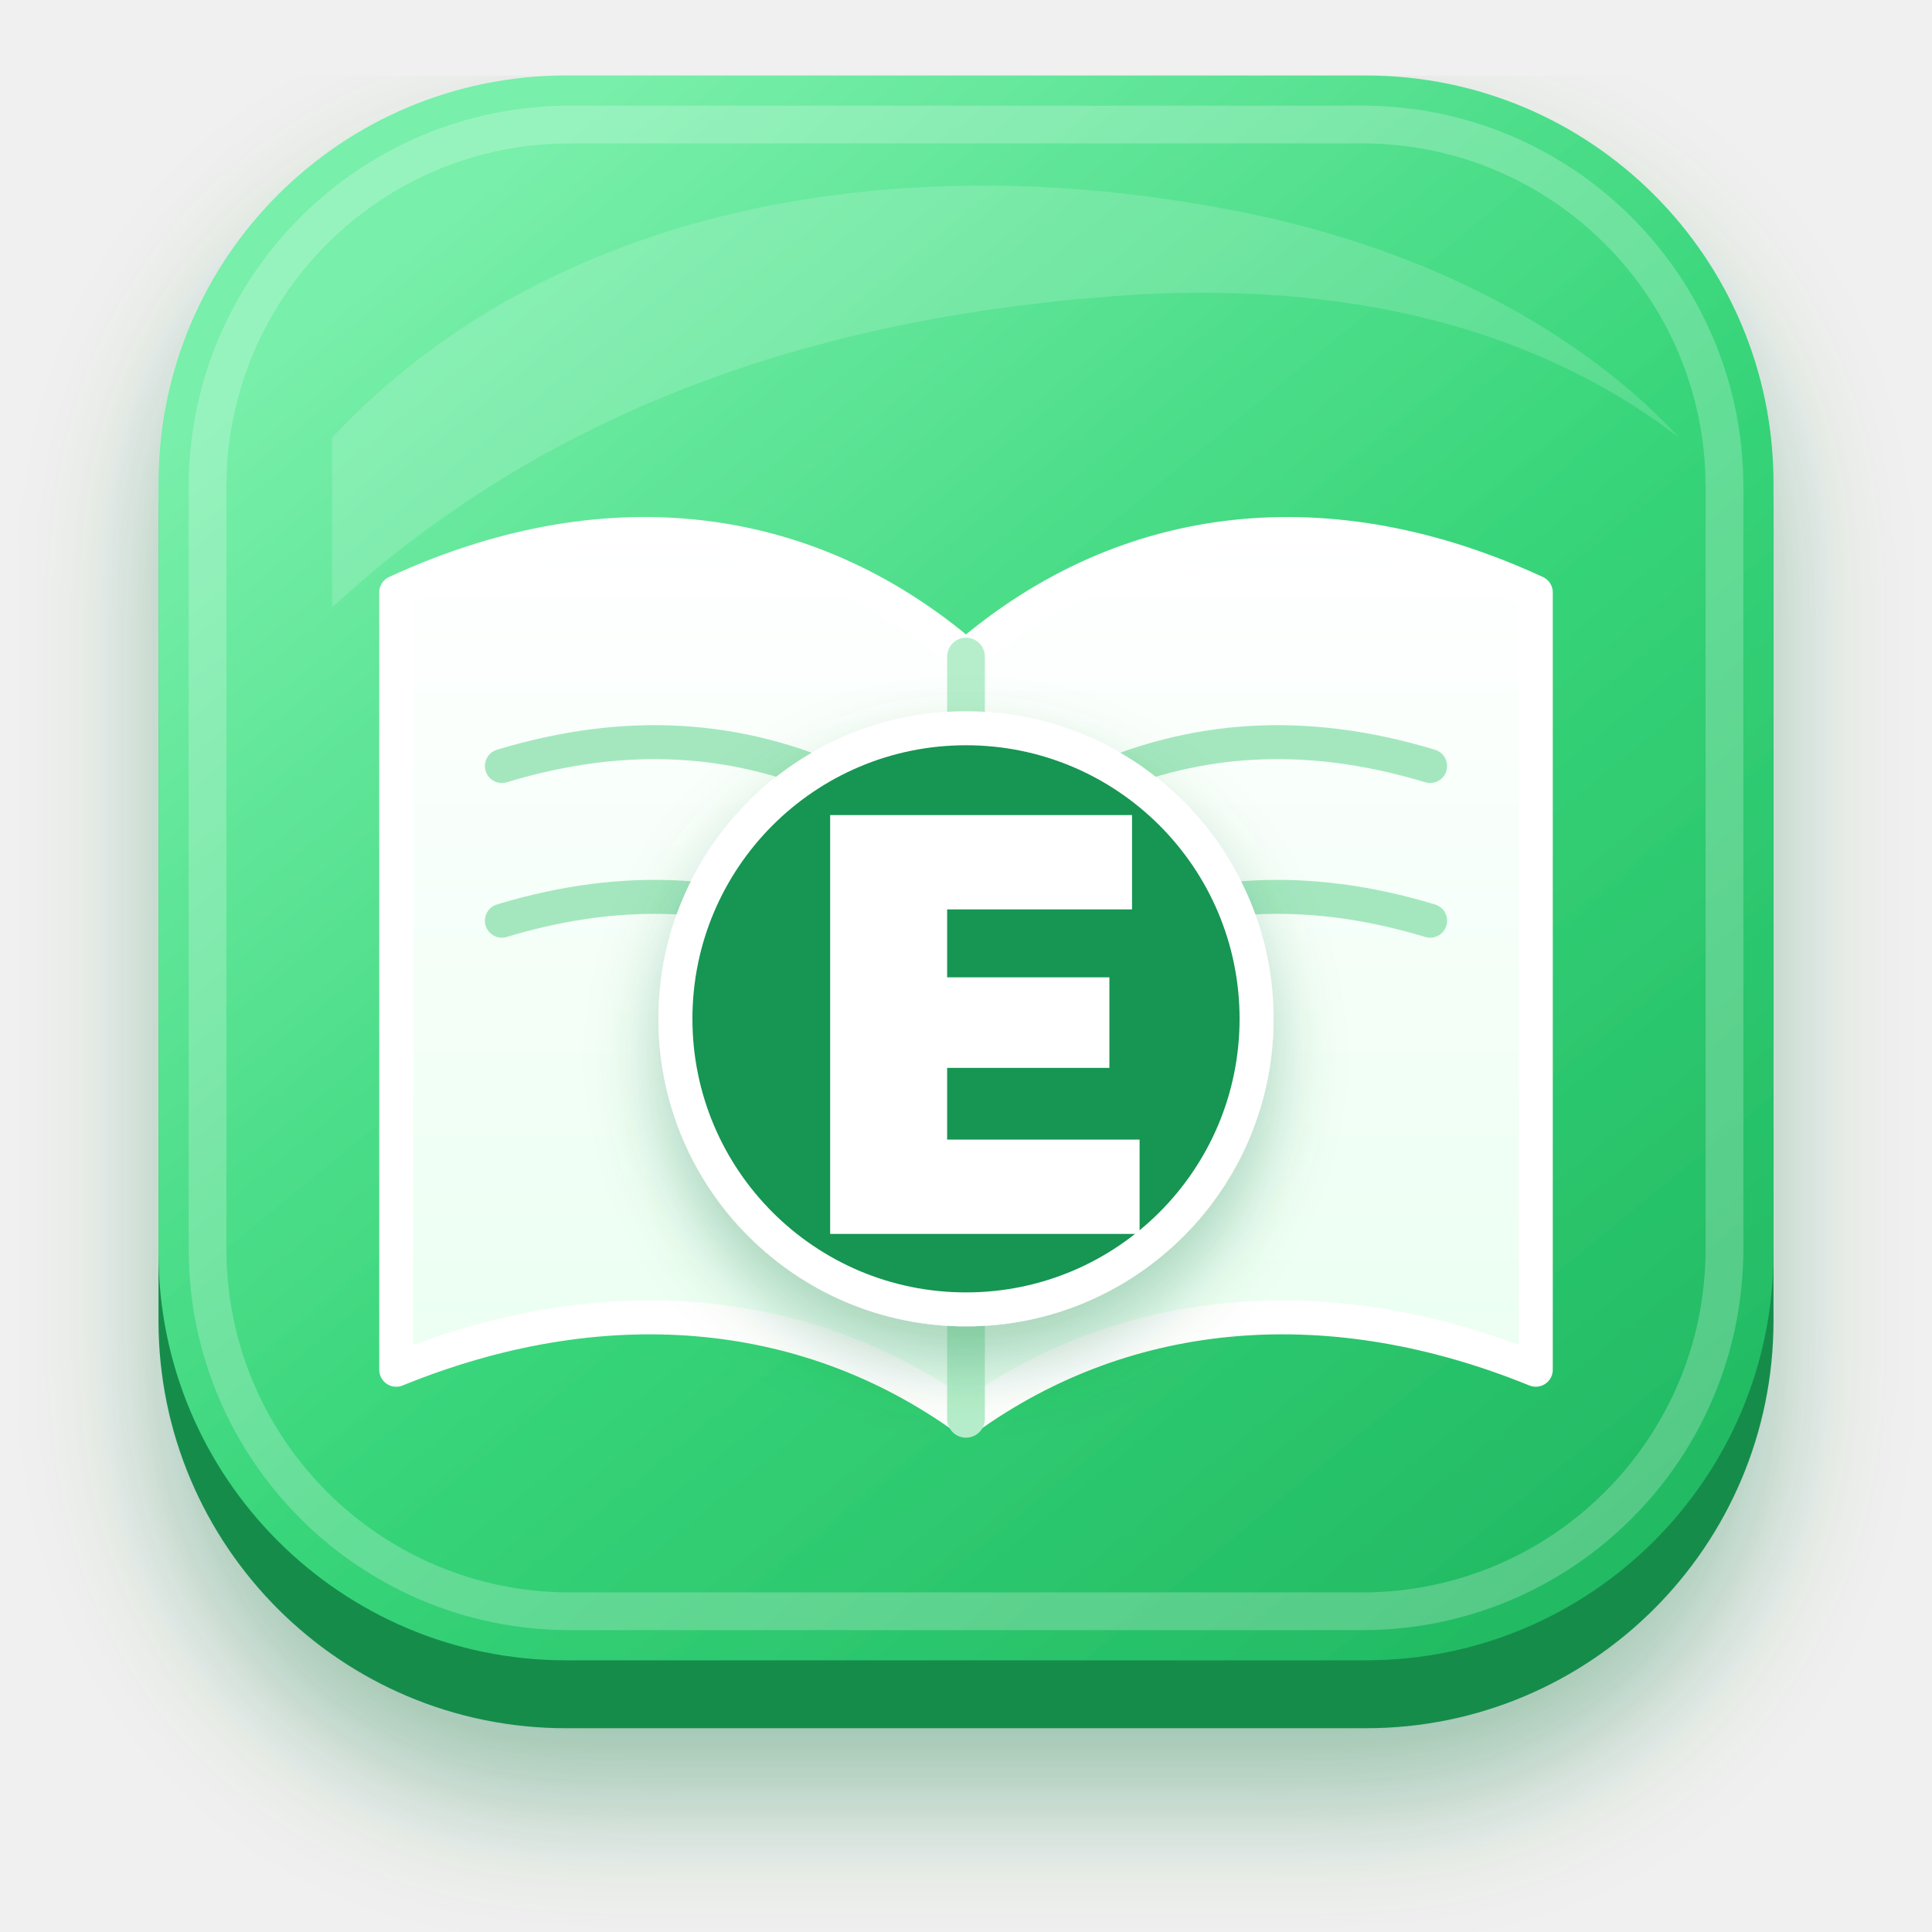
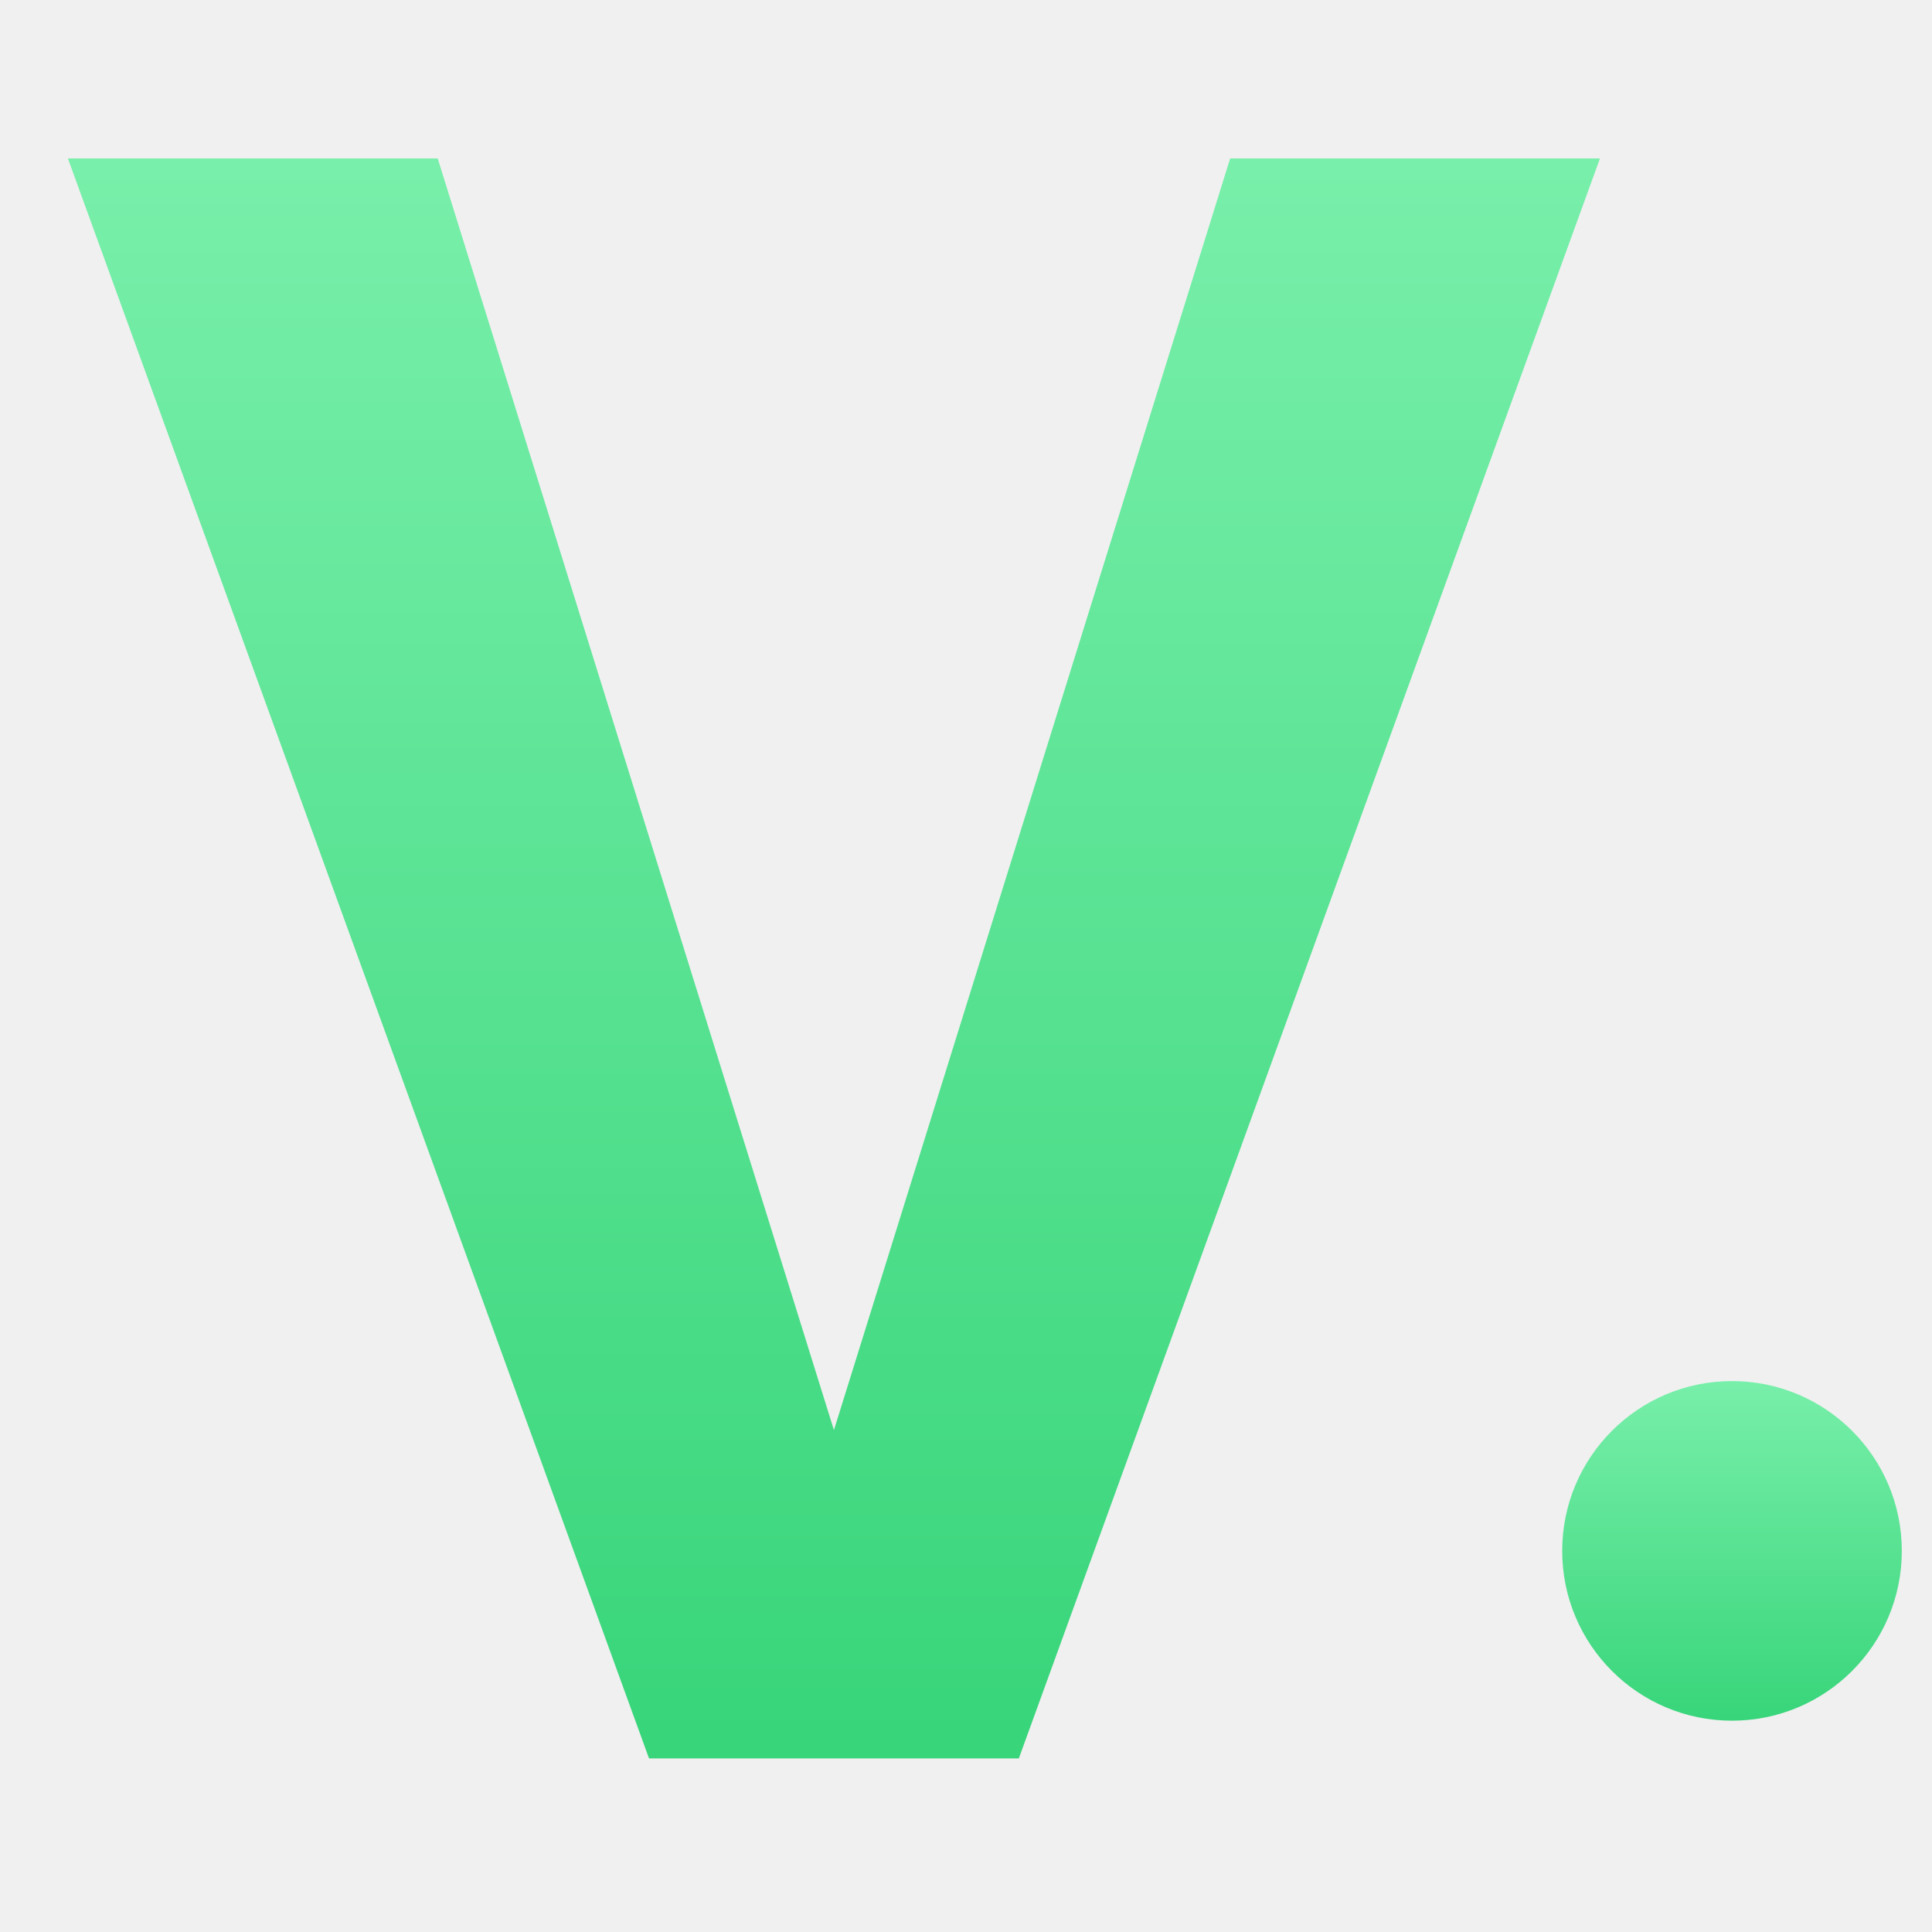
<svg xmlns="http://www.w3.org/2000/svg" viewBox="0 0 512 512" role="img" aria-labelledby="title description">
  <defs>
-     <linearGradient id="tile" x1="104" y1="70" x2="414" y2="448" gradientUnits="userSpaceOnUse">
-       <stop offset="0" stop-color="#78efaa" />
-       <stop offset="0.5" stop-color="#38d57a" />
-       <stop offset="1" stop-color="#20b861" />
+     <linearGradient id="module-green" x1="0" y1="0" x2="0" y2="1">
+       <stop offset="0" stop-color="#78EFAA" />
+       <stop offset="1" stop-color="#38D57A" />
    </linearGradient>
-     <linearGradient id="book" x1="256" y1="142" x2="256" y2="372" gradientUnits="userSpaceOnUse">
-       <stop offset="0" stop-color="#ffffff" />
-       <stop offset="1" stop-color="#eafff1" />
-     </linearGradient>
-     <filter id="tileShadow" x="-25%" y="-25%" width="150%" height="165%">
-       <feDropShadow dx="0" dy="20" stdDeviation="17" flood-color="#08783a" flood-opacity="0.34" />
-     </filter>
-     <filter id="badgeShadow" x="-35%" y="-35%" width="170%" height="180%">
-       <feDropShadow dx="0" dy="10" stdDeviation="9" flood-color="#096f37" flood-opacity="0.30" />
-     </filter>
  </defs>
-   <g filter="url(#tileShadow)">
-     <rect x="42" y="30" width="428" height="428" rx="108" fill="#128c4b" />
-     <rect x="42" y="20" width="428" height="420" rx="108" fill="url(#tile)" />
-     <rect x="55" y="33" width="402" height="394" rx="96" fill="none" stroke="#ffffff" stroke-width="10" stroke-opacity="0.23" />
-     <path d="M88 116C145 55 238 37 333 57c51 11 89 34 112 59-39-30-92-43-156-37-82 7-149 34-201 82z" fill="#ffffff" opacity="0.16" />
-   </g>
-   <g>
-     <path d="M105 157c54-25 108-20 151 17v202c-43-31-97-35-151-13z" fill="url(#book)" stroke="#ffffff" stroke-width="9" stroke-linejoin="round" />
-     <path d="M407 157c-54-25-108-20-151 17v202c43-31 97-35 151-13z" fill="url(#book)" stroke="#ffffff" stroke-width="9" stroke-linejoin="round" />
-     <path d="M256 174v202" fill="none" stroke="#b6eecb" stroke-width="10" stroke-linecap="round" />
-     <path d="M133 203c33-10 63-8 91 5M133 244c33-10 63-8 91 5M288 208c28-13 58-15 91-5M288 249c28-13 58-15 91-5" fill="none" stroke="#a4e7bf" stroke-width="9" stroke-linecap="round" />
-   </g>
-   <g filter="url(#badgeShadow)">
-     <circle cx="256" cy="270" r="77" fill="#159552" stroke="#ffffff" stroke-width="9" />
-     <path d="M220 216h80v25h-49v18h43v24h-43v19h51v25h-82z" fill="#ffffff" />
-   </g>
+   <path fill="url(#module-green)" d="M18 42h98l105 337L326 42h98L270 466h-98L18 42Z" />
+   <circle cx="459" cy="411" r="45" fill="url(#module-green)" />
</svg>
